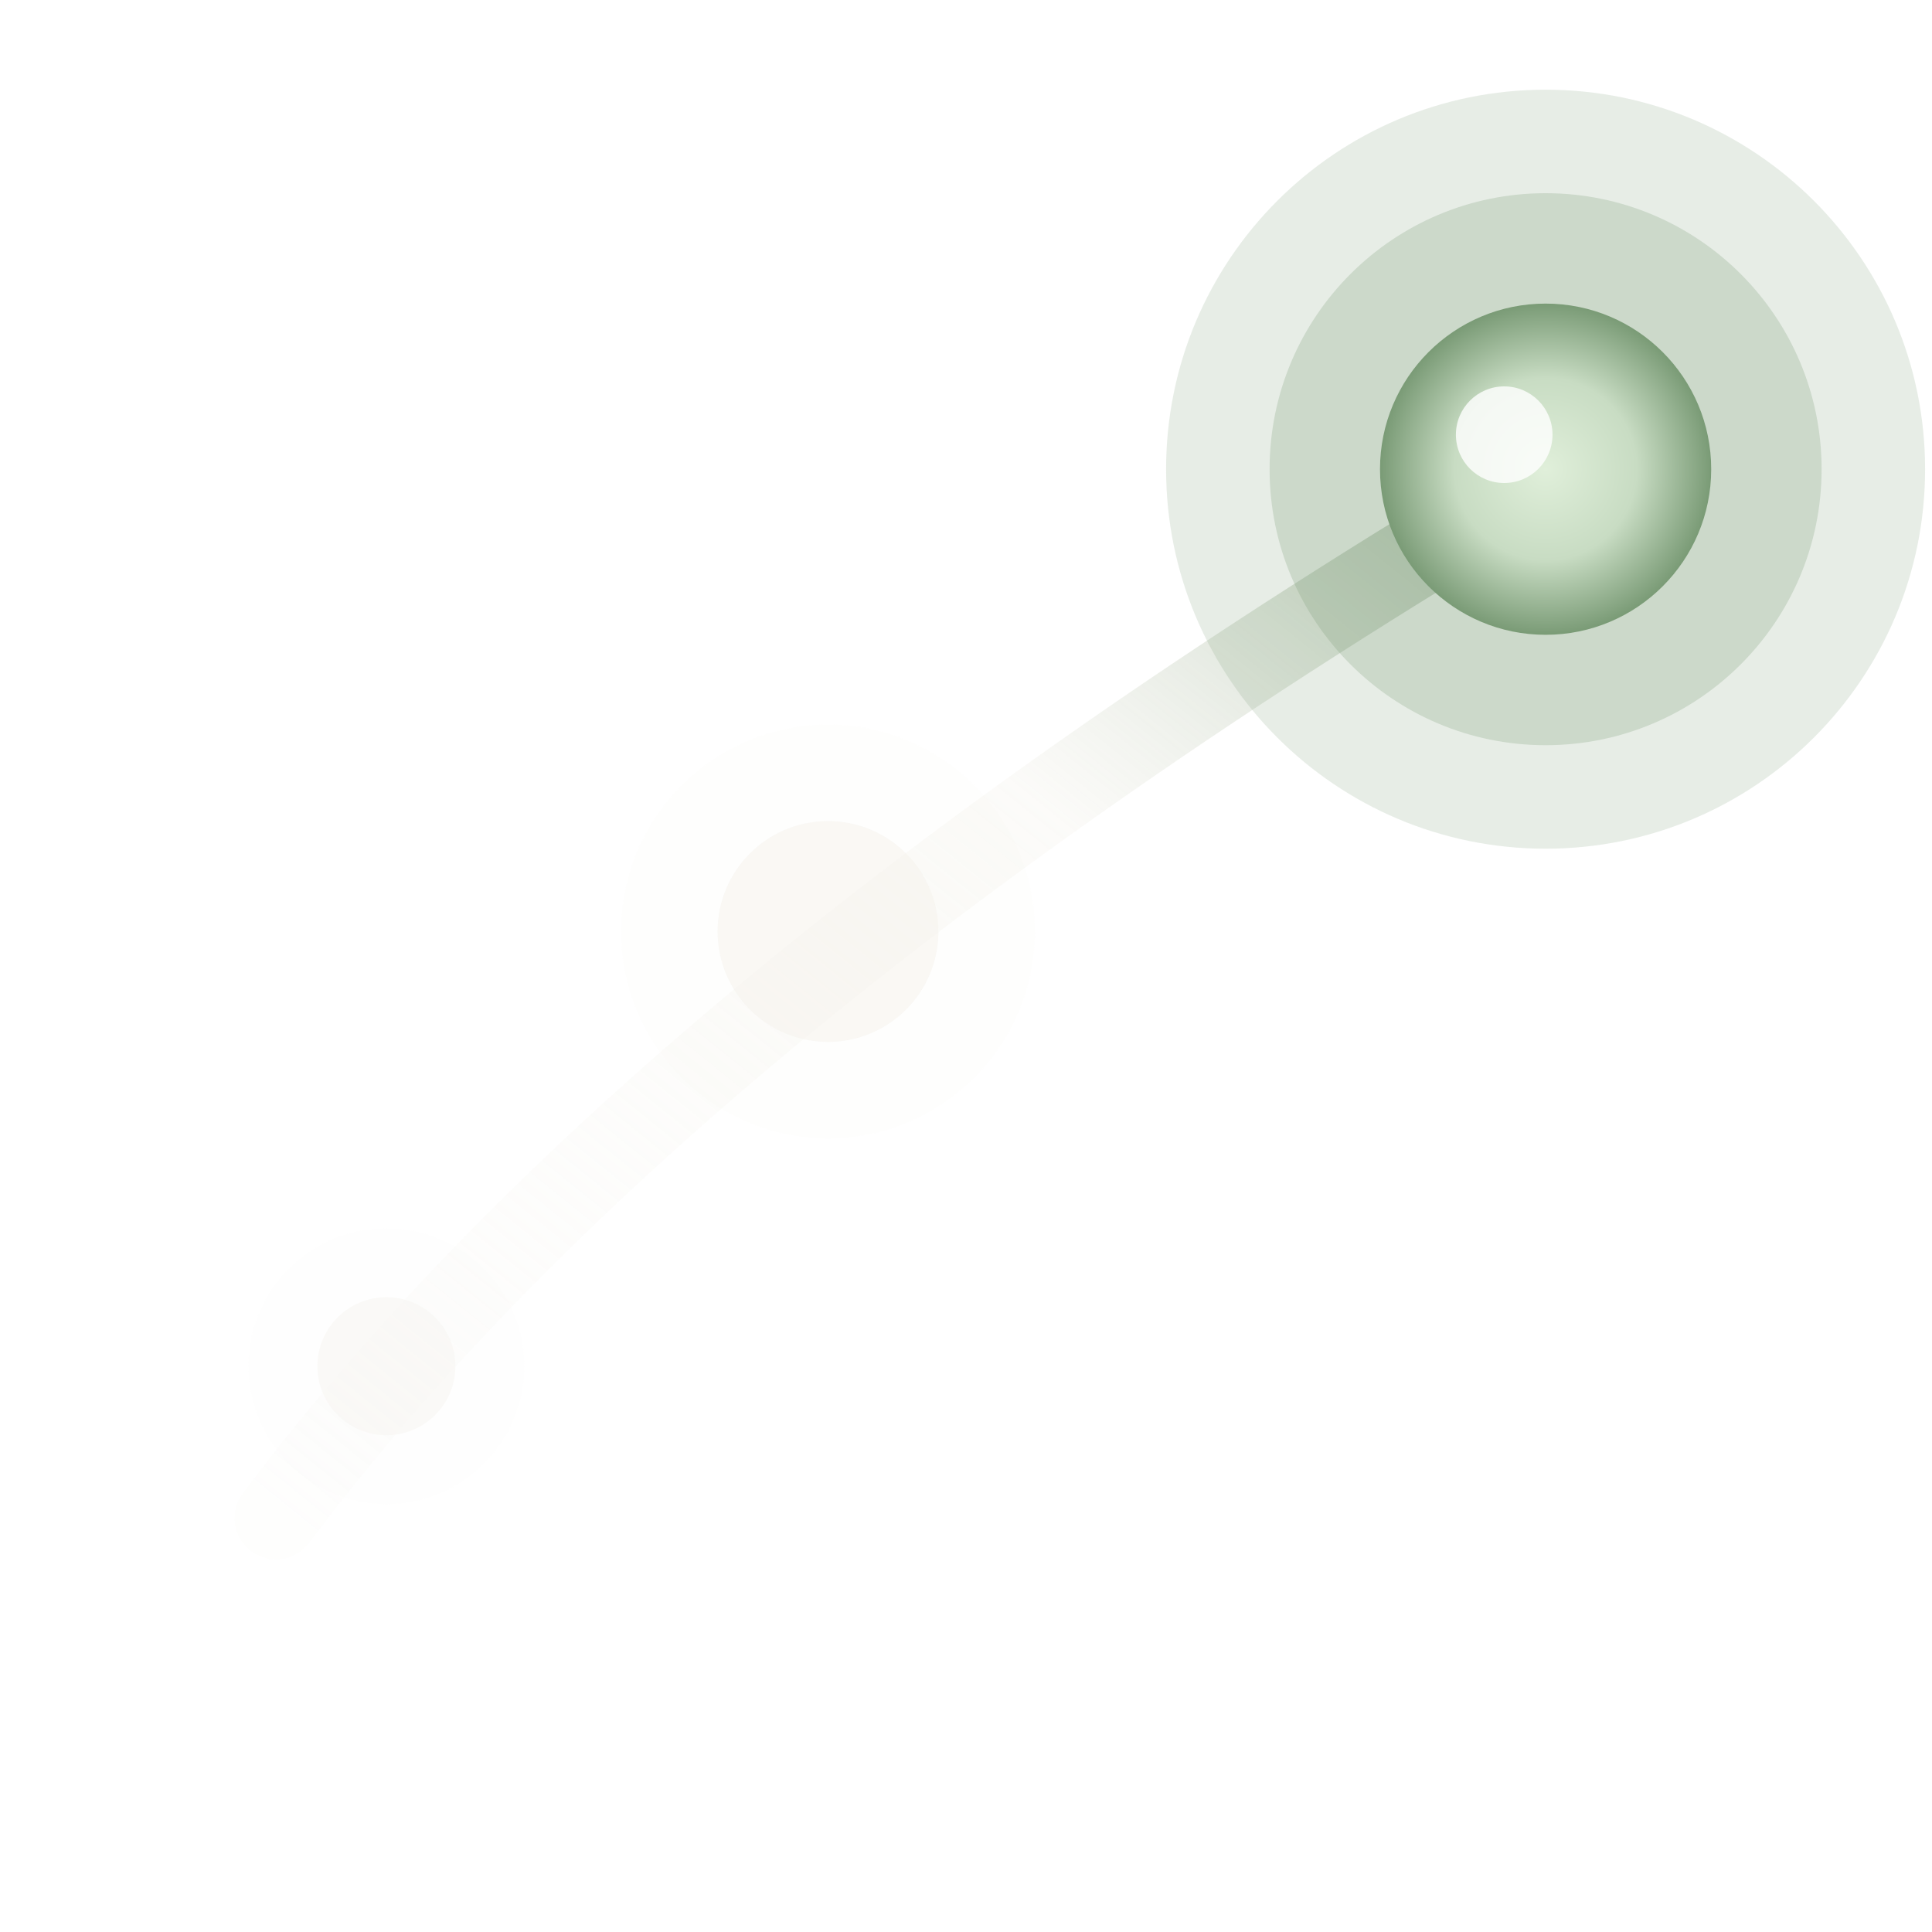
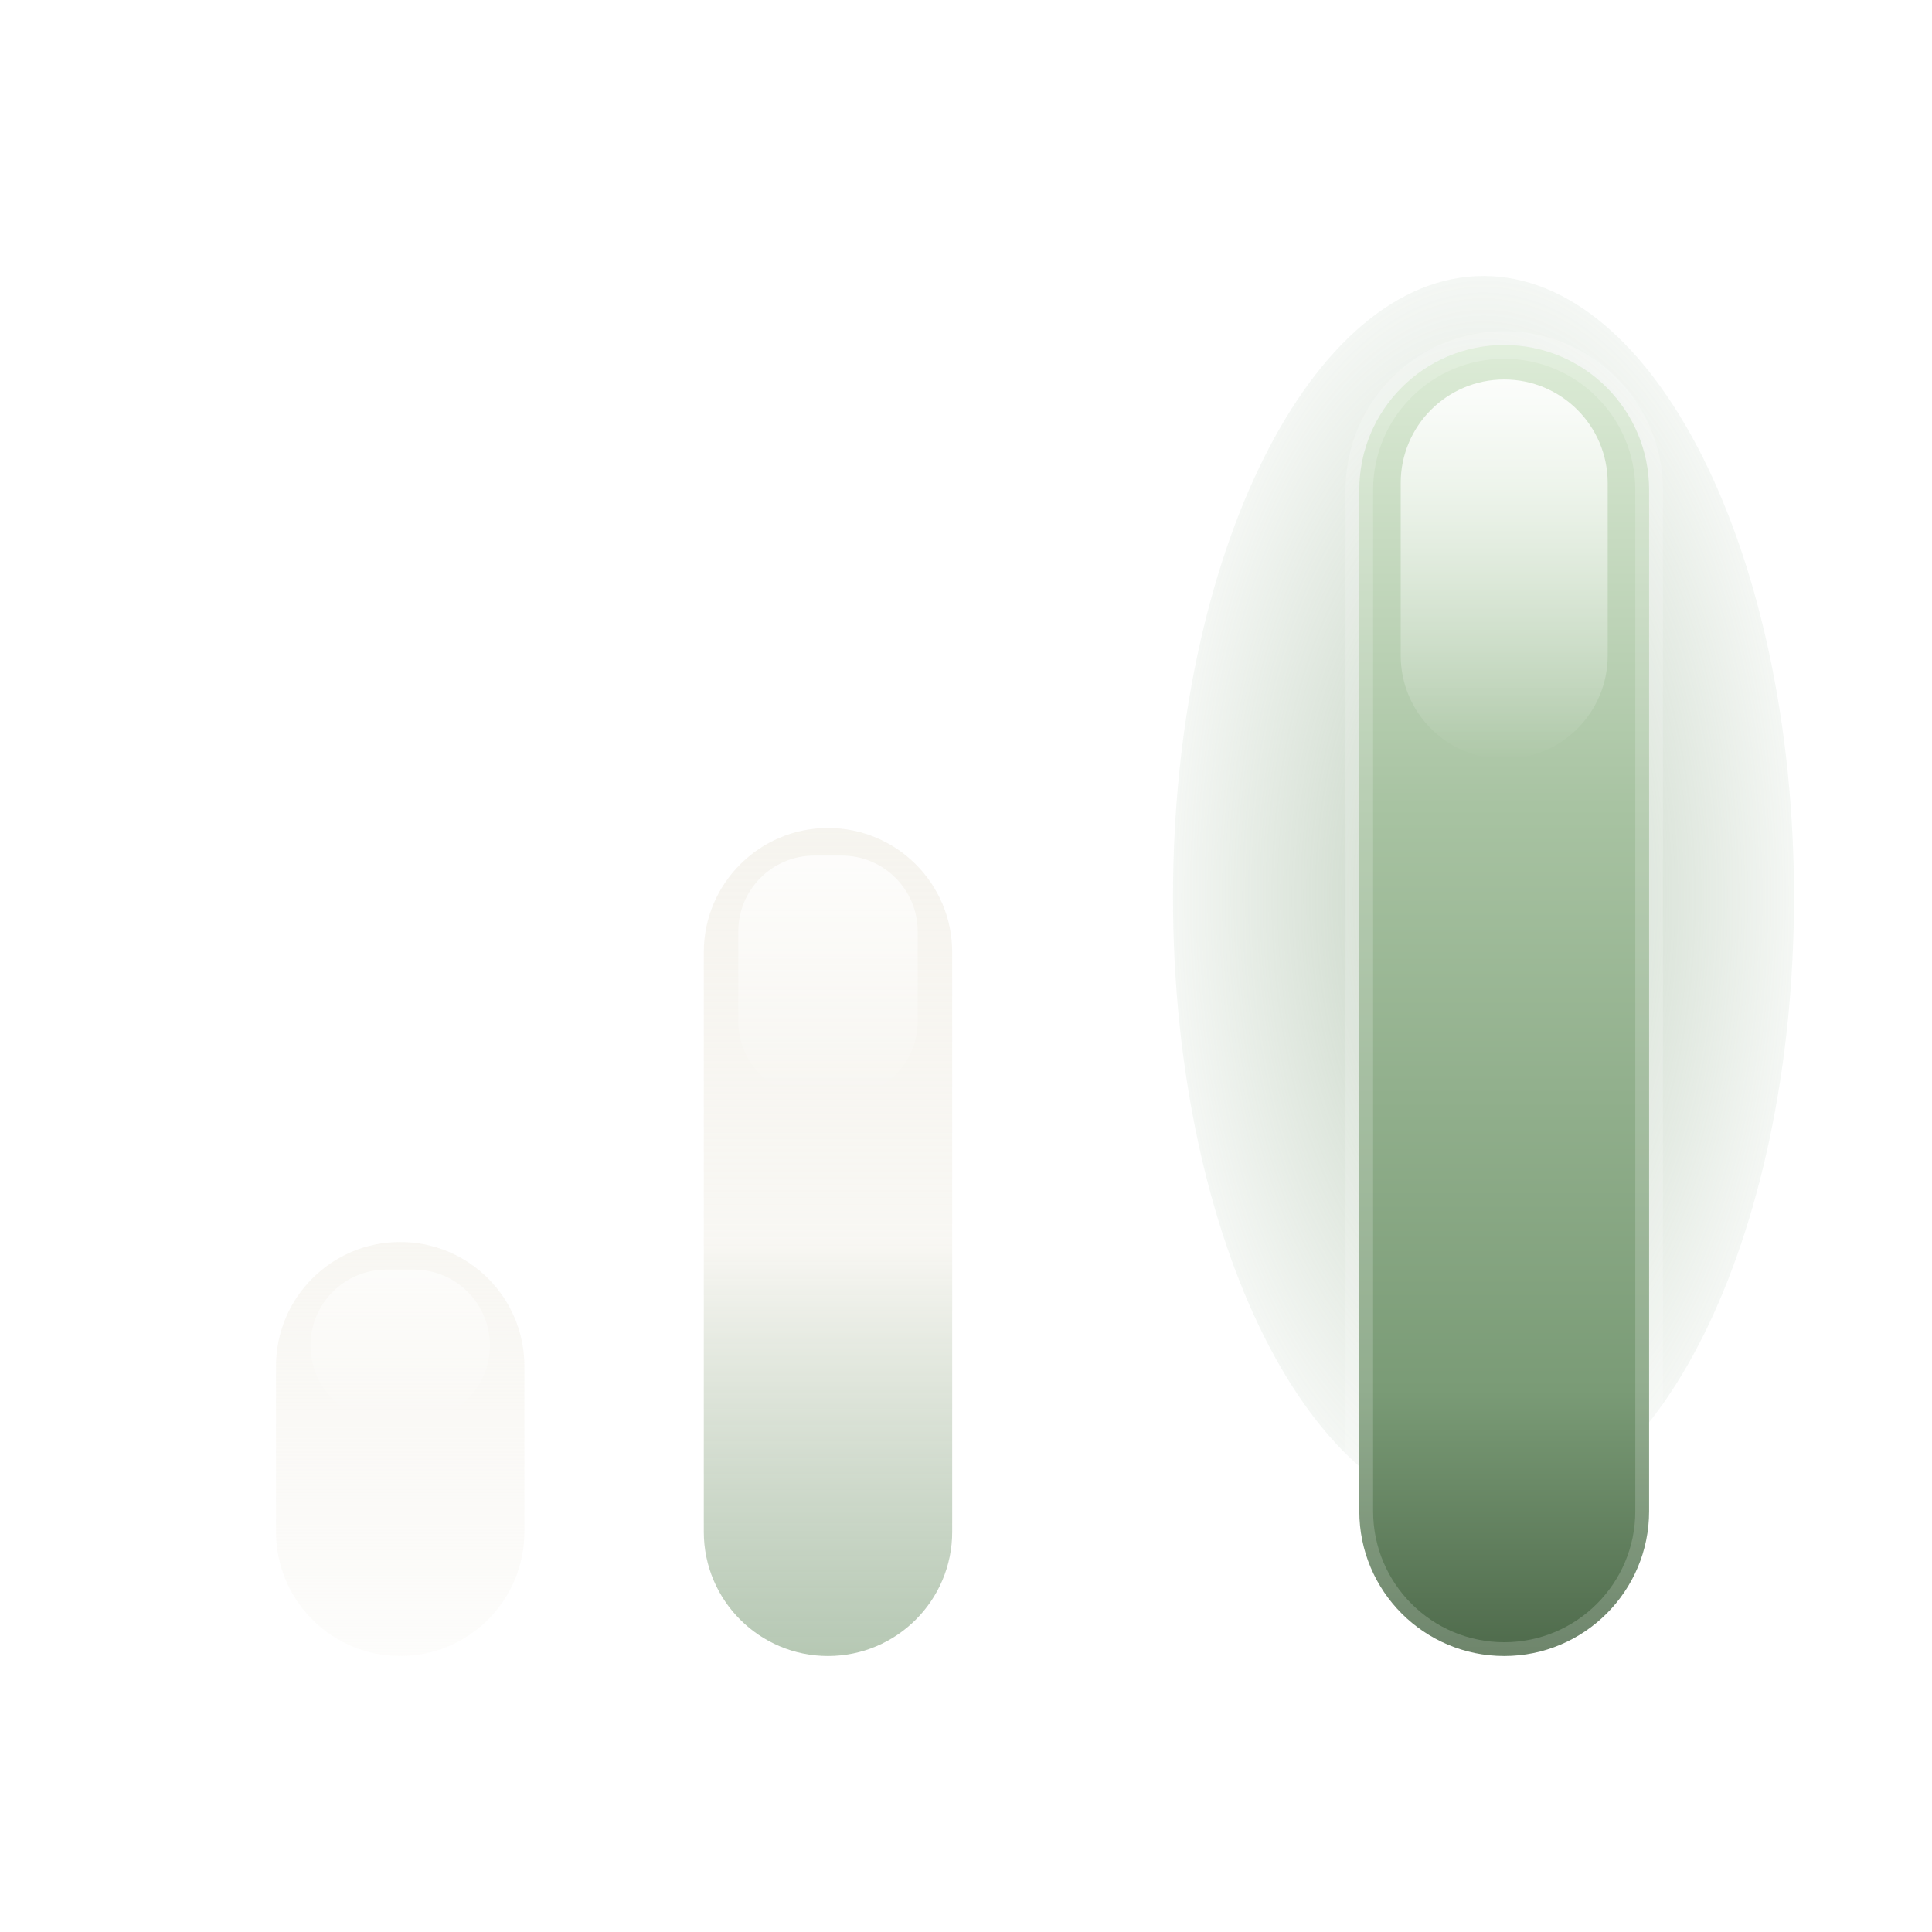
<svg xmlns="http://www.w3.org/2000/svg" width="28" height="28" viewBox="0 0 28 28" fill="none">
  <defs>
-     <linearGradient id="tlArcOn" x1="0" y1="1" x2="1" y2="0">
-       <stop offset="0" stop-color="rgba(245,243,237,0.70)" stop-opacity="0.15" />
-       <stop offset="0.6" stop-color="rgba(245,243,237,0.70)" stop-opacity="0.50" />
-       <stop offset="1" stop-color="#7A9B76" stop-opacity="0.75" />
+     <linearGradient id="tbar1A" x1="0" y1="0" x2="0" y2="1">
+       <stop offset="0" stop-color="rgba(245,243,237,0.70)" />
+       <stop offset="0.55" stop-color="rgba(245,243,237,0.45)" />
+       <stop offset="1" stop-color="rgba(245,243,237,0.22)" />
    </linearGradient>
-     <radialGradient id="tlNowOn" cx="50%" cy="50%" r="50%">
-       <stop offset="0%" stop-color="#E0EFDA" />
-       <stop offset="55%" stop-color="#C8DCC3" />
-       <stop offset="100%" stop-color="#7A9B76" />
+     <linearGradient id="tbar1GlossA" x1="0" y1="0" x2="0" y2="1">
+       <stop offset="0" stop-color="rgba(255,255,255,0.85)" />
+       <stop offset="1" stop-color="rgba(255,255,255,0)" />
+     </linearGradient>
+     <linearGradient id="tbar2A" x1="0" y1="0" x2="0" y2="1">
+       <stop offset="0" stop-color="rgba(245,243,237,0.90)" />
+       <stop offset="0.5" stop-color="rgba(245,243,237,0.65)" />
+       <stop offset="1" stop-color="rgba(122,155,118,0.55)" />
+     </linearGradient>
+     <linearGradient id="tbar2GlossA" x1="0" y1="0" x2="0" y2="1">
+       <stop offset="0" stop-color="rgba(255,255,255,0.95)" />
+       <stop offset="1" stop-color="rgba(255,255,255,0)" />
+     </linearGradient>
+     <linearGradient id="tbar3A" x1="0" y1="0" x2="0" y2="1">
+       <stop offset="0" stop-color="#DCEBD6" />
+       <stop offset="0.35" stop-color="#A8C3A2" />
+       <stop offset="0.80" stop-color="#7A9B76" />
+       <stop offset="1" stop-color="#4F6B4C" />
+     </linearGradient>
+     <linearGradient id="tbar3GlossA" x1="0" y1="0" x2="0" y2="1">
+       <stop offset="0" stop-color="rgba(255,255,255,0.95)" />
+       <stop offset="1" stop-color="rgba(255,255,255,0)" />
+     </linearGradient>
+     <radialGradient id="tbar3GlowA" cx="50%" cy="50%" r="60%">
+       <stop offset="0" stop-color="#7A9B76" stop-opacity="0.50" />
+       <stop offset="1" stop-color="#7A9B76" stop-opacity="0" />
    </radialGradient>
  </defs>
-   <path d="M 4 22 Q 10 14 24 6" stroke="url(#tlArcOn)" stroke-width="1.2" fill="none" stroke-linecap="round" />
-   <circle cx="5.6" cy="19.8" r="2" fill="rgba(245,243,237,0.70)" opacity="0.08" />
-   <circle cx="5.6" cy="19.8" r="1" fill="rgba(245,243,237,0.70)" opacity="0.55" />
-   <circle cx="12" cy="13.5" r="3" fill="rgba(245,243,237,0.70)" opacity="0.10" />
-   <circle cx="12" cy="13.5" r="1.6" fill="rgba(245,243,237,0.70)" opacity="0.80" />
-   <circle cx="22.4" cy="6.8" r="5.5" fill="#7A9B76" opacity="0.18" />
-   <circle cx="22.4" cy="6.8" r="4" fill="#7A9B76" opacity="0.25" />
-   <circle cx="22.4" cy="6.8" r="2.4" fill="url(#tlNowOn)" />
-   <circle cx="21.8" cy="6.3" r="0.7" fill="rgba(255,255,255,0.8)" />
+   <ellipse cx="21.5" cy="13" rx="4.5" ry="9" fill="url(#tbar3GlowA)" />
+   <rect x="4" y="18" width="3.6" height="6" rx="1.8" fill="url(#tbar1A)" />
+   <rect x="4.5" y="18.4" width="2.6" height="2.2" rx="1.1" fill="url(#tbar1GlossA)" opacity="0.7" />
+   <rect x="10.2" y="12" width="3.6" height="12" rx="1.8" fill="url(#tbar2A)" />
+   <rect x="10.7" y="12.4" width="2.6" height="3.5" rx="1.1" fill="url(#tbar2GlossA)" opacity="0.8" />
+   <rect x="19.7" y="5" width="4.2" height="19" rx="2.1" fill="url(#tbar3A)" />
+   <rect x="20.3" y="5.5" width="3" height="5.5" rx="1.5" fill="url(#tbar3GlossA)" opacity="0.95" />
+   <rect x="19.7" y="5" width="4.2" height="19" rx="2.1" fill="none" stroke="rgba(255,255,255,0.18)" stroke-width="0.4" />
</svg>
